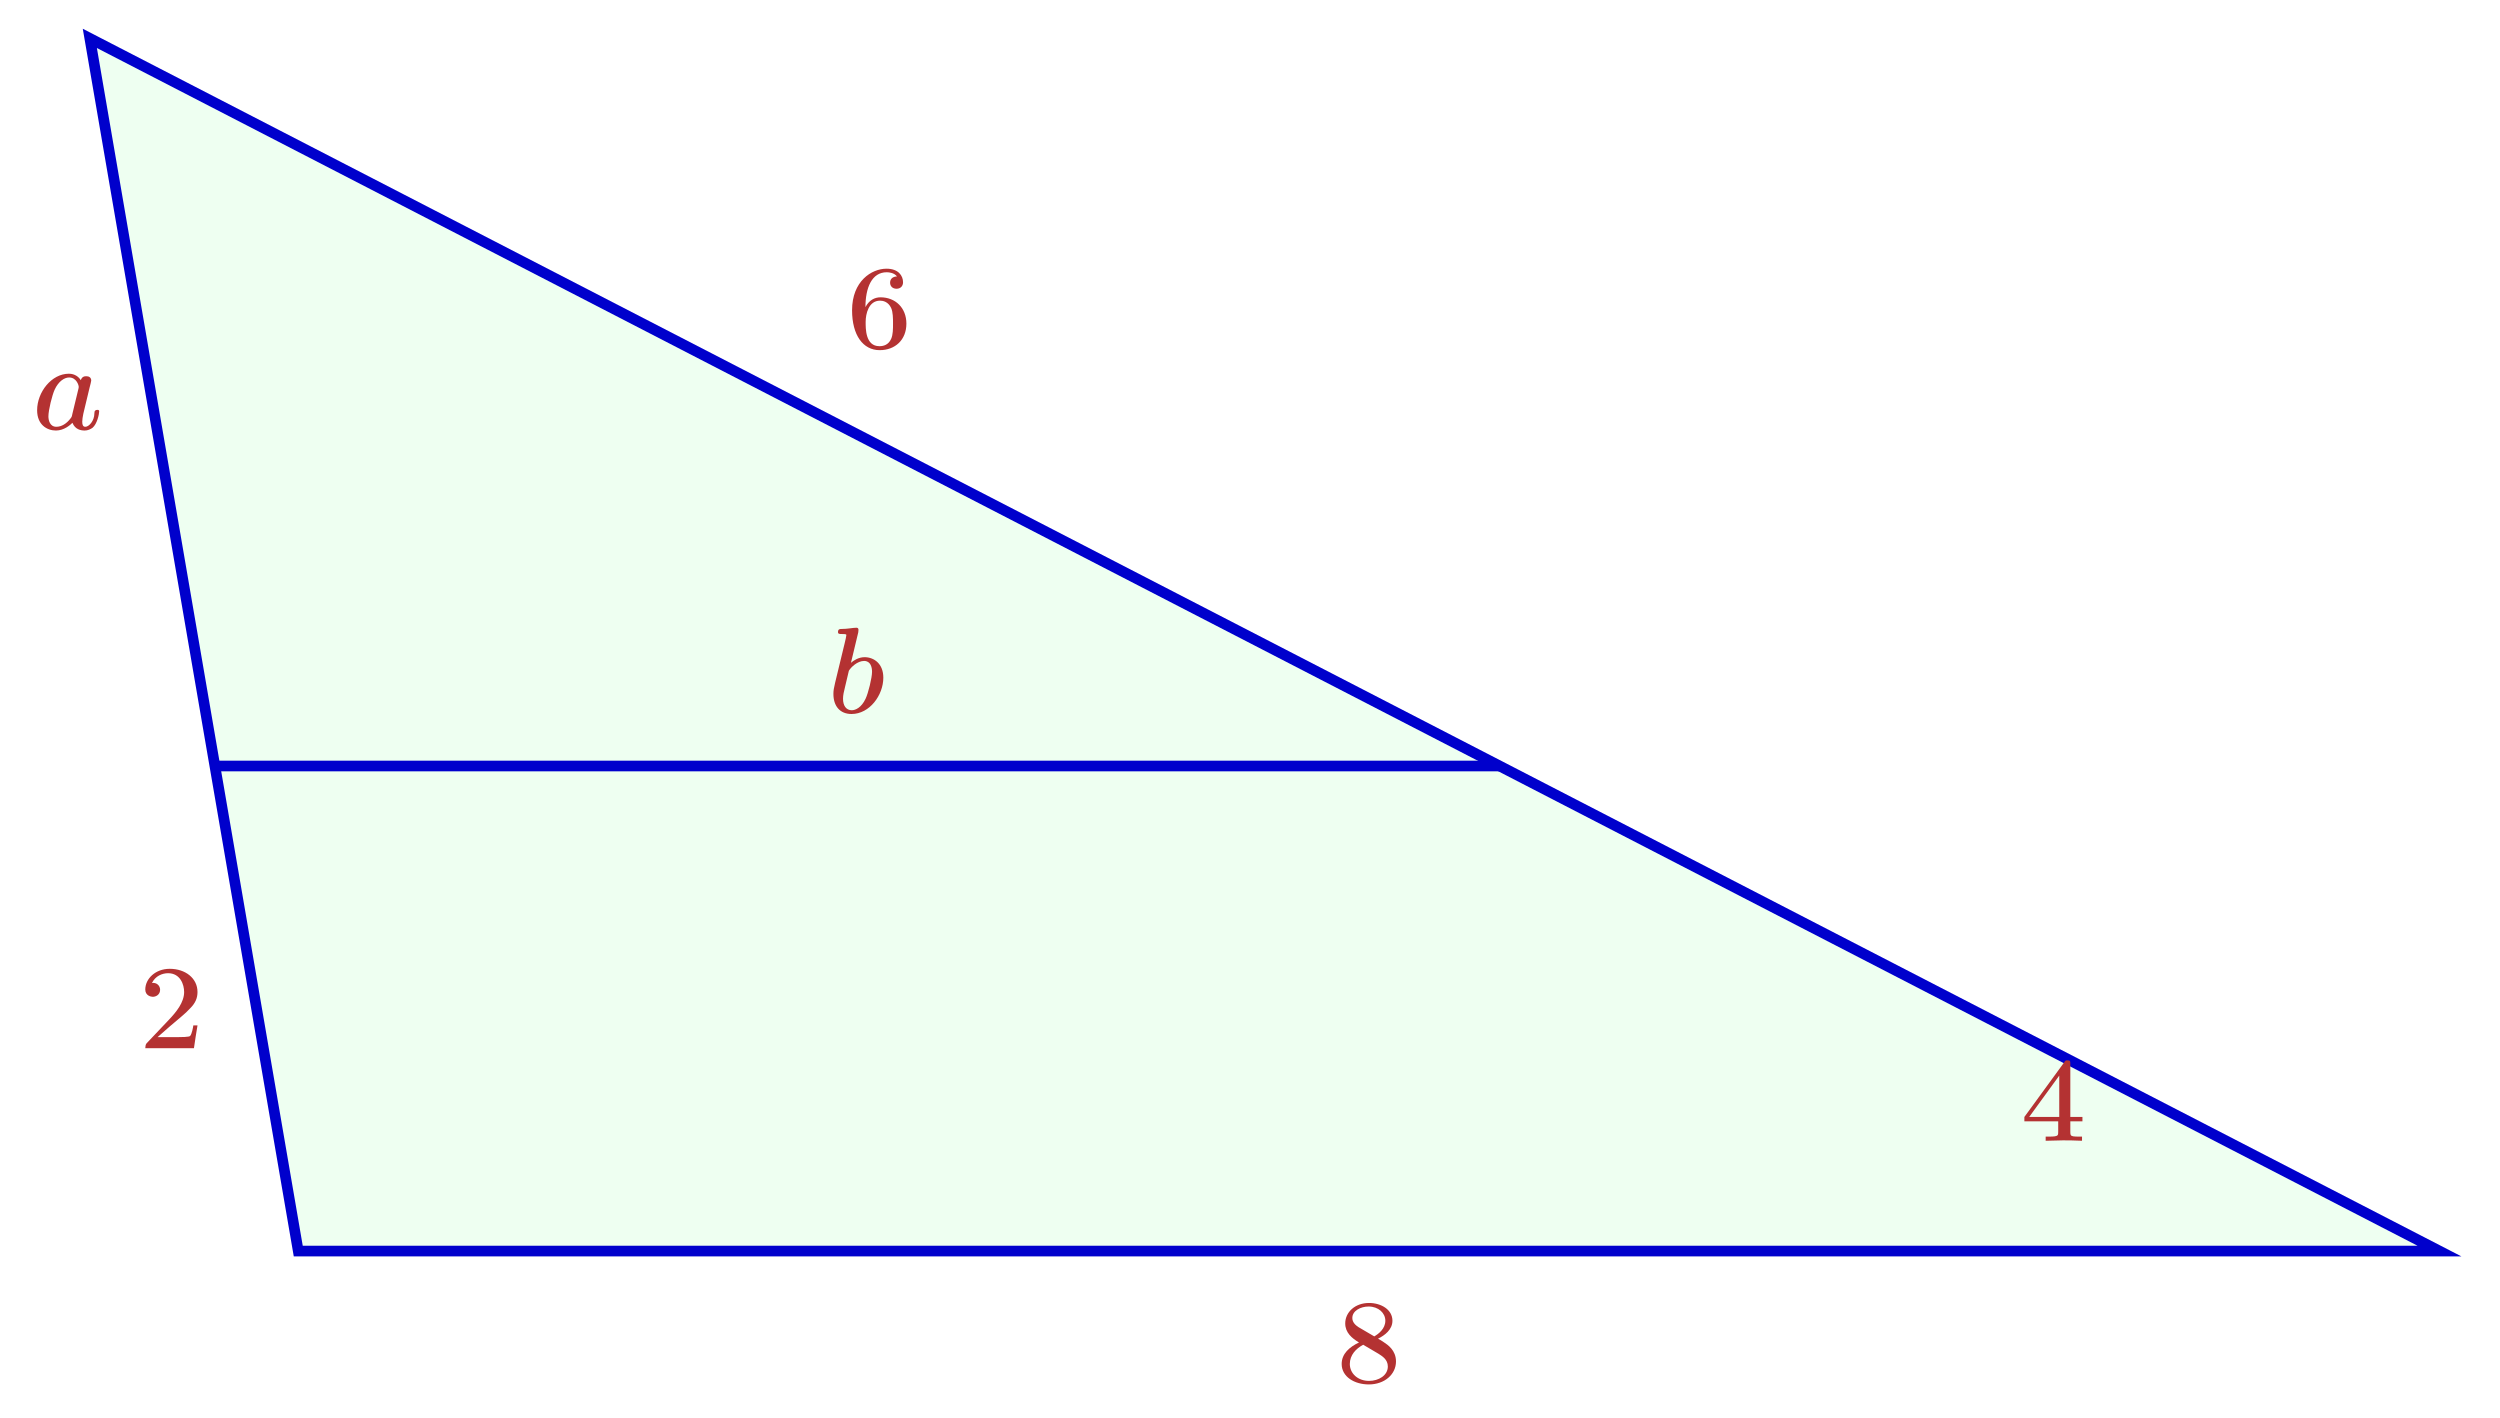
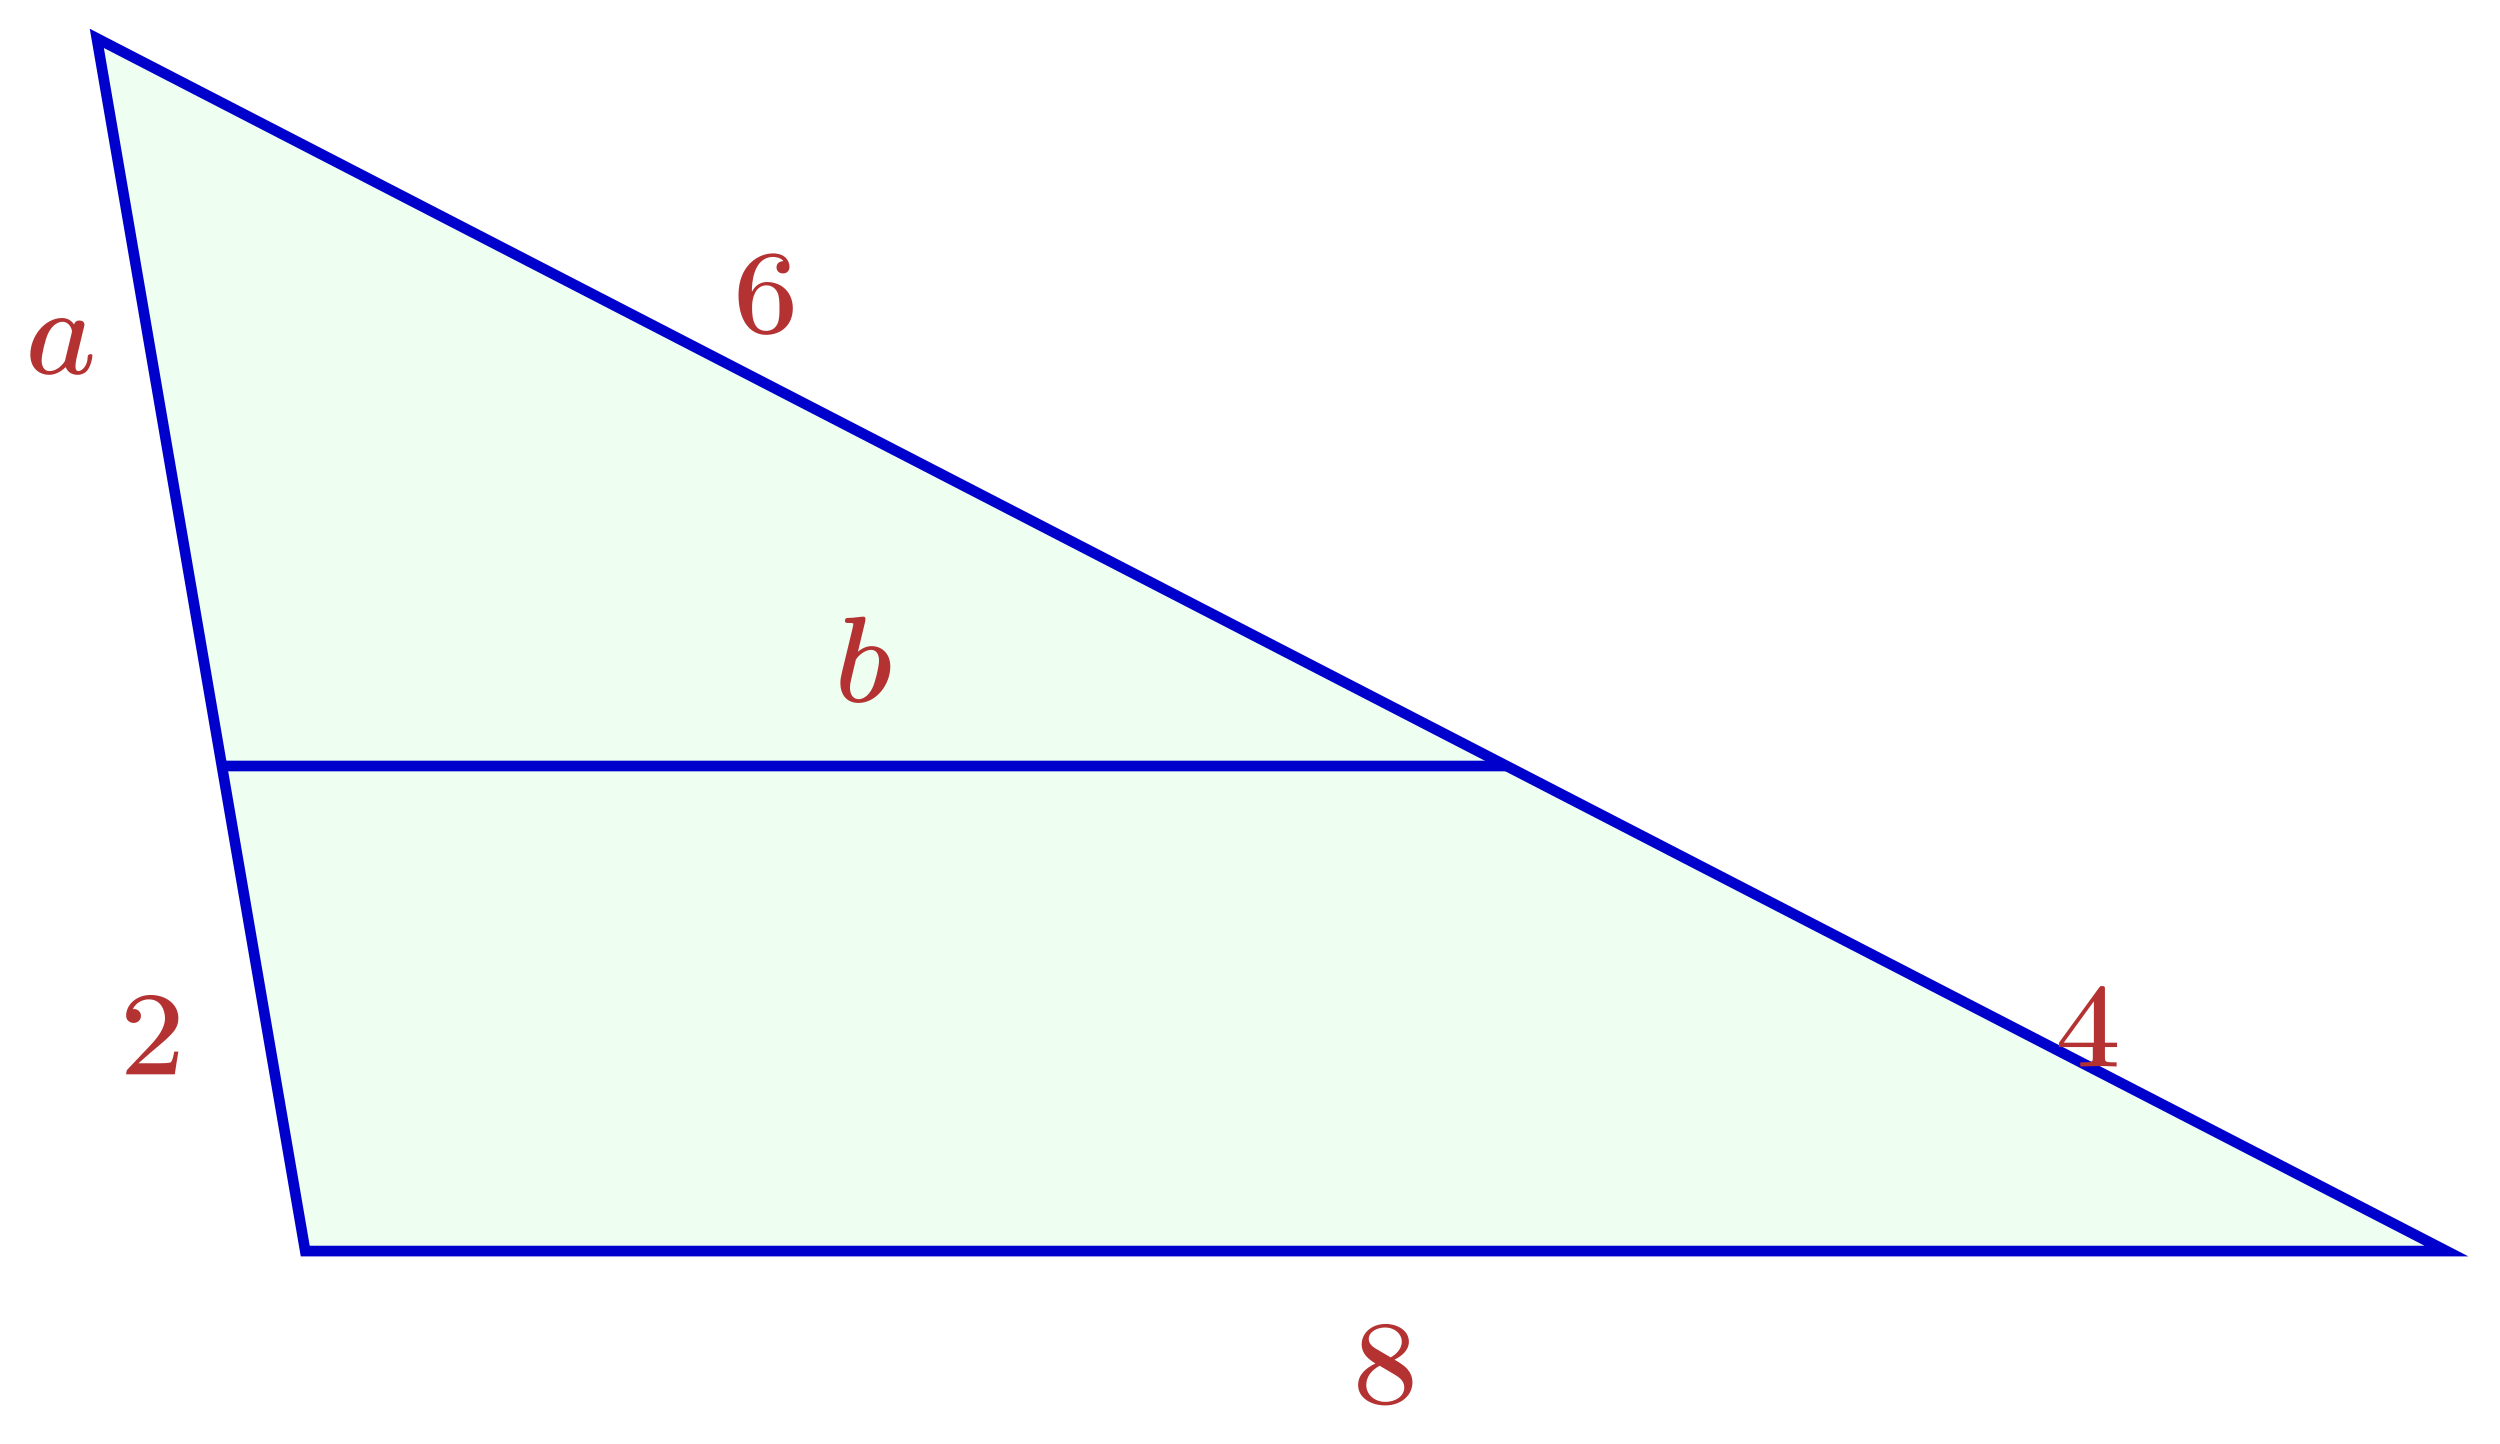
- <svg xmlns="http://www.w3.org/2000/svg" xmlns:xlink="http://www.w3.org/1999/xlink" width="187pt" height="106pt" viewBox="0 0 187 106">
+ <svg xmlns="http://www.w3.org/2000/svg" xmlns:xlink="http://www.w3.org/1999/xlink" width="187pt" height="108pt" viewBox="0 0 187 108">
  <defs>
    <g>
      <g id="glyph-0-0">
        <path d="M 4.156 -3.125 C 4.203 -3.312 4.281 -3.594 4.281 -3.656 C 4.281 -3.891 4.109 -3.984 3.922 -3.984 C 3.781 -3.984 3.594 -3.969 3.5 -3.688 C 3.359 -3.922 3.062 -4.172 2.609 -4.172 C 1.312 -4.172 0.234 -2.797 0.234 -1.438 C 0.234 -0.344 0.984 0.078 1.641 0.078 C 2.25 0.078 2.719 -0.344 2.875 -0.5 C 3.078 0 3.5 0.078 3.797 0.078 C 4.016 0.078 4.219 -0.016 4.375 -0.125 C 4.719 -0.406 4.875 -1.141 4.875 -1.359 C 4.875 -1.422 4.844 -1.469 4.75 -1.469 C 4.594 -1.469 4.516 -1.406 4.516 -1.203 C 4.516 -0.641 4.109 -0.203 3.844 -0.203 C 3.672 -0.203 3.609 -0.328 3.609 -0.578 C 3.609 -0.719 3.641 -0.953 3.688 -1.172 Z M 2.734 -0.828 C 2.438 -0.438 2.062 -0.203 1.672 -0.203 C 1.188 -0.203 1.078 -0.688 1.078 -0.984 C 1.078 -1.453 1.359 -2.578 1.547 -2.984 C 1.828 -3.594 2.266 -3.891 2.625 -3.891 C 3.188 -3.891 3.344 -3.297 3.344 -3.203 C 3.344 -3.172 3.344 -3.109 3.328 -3.062 L 2.875 -1.188 C 2.844 -1.047 2.844 -0.953 2.734 -0.828 Z M 2.734 -0.828 " />
      </g>
      <g id="glyph-0-1">
        <path d="M 2.328 -6.031 L 2.344 -6.219 C 2.344 -6.328 2.281 -6.375 2.188 -6.375 C 1.922 -6.375 1.547 -6.281 1.047 -6.281 C 0.938 -6.281 0.812 -6.266 0.812 -6.047 C 0.812 -5.906 0.938 -5.906 1.047 -5.906 C 1.297 -5.906 1.438 -5.906 1.438 -5.828 C 1.438 -5.75 1.359 -5.406 1.312 -5.219 L 0.594 -2.25 C 0.5 -1.859 0.469 -1.672 0.469 -1.422 C 0.469 -0.516 0.953 0.078 1.828 0.078 C 3.172 0.078 4.203 -1.328 4.203 -2.641 C 4.203 -3.688 3.5 -4.172 2.797 -4.172 C 2.359 -4.172 1.969 -3.922 1.781 -3.75 Z M 1.844 -0.203 C 1.422 -0.203 1.188 -0.547 1.188 -1.062 C 1.188 -1.328 1.25 -1.594 1.344 -1.969 L 1.625 -3.156 C 1.781 -3.422 2.266 -3.891 2.766 -3.891 C 3.25 -3.891 3.359 -3.422 3.359 -3.078 C 3.359 -2.641 3.078 -1.484 2.875 -1.062 C 2.562 -0.391 2.109 -0.203 1.844 -0.203 Z M 1.844 -0.203 " />
      </g>
      <g id="glyph-1-0">
        <path d="M 4.344 -1.703 L 4.031 -1.703 C 4.016 -1.562 3.922 -1.062 3.797 -0.922 C 3.766 -0.828 3.047 -0.828 2.891 -0.828 L 1.359 -0.828 L 2.266 -1.625 C 2.891 -2.172 3.438 -2.578 3.797 -2.984 C 4.188 -3.375 4.344 -3.75 4.344 -4.203 C 4.344 -5.234 3.438 -5.938 2.266 -5.938 C 1.188 -5.938 0.438 -5.188 0.438 -4.391 C 0.438 -3.922 0.875 -3.844 1 -3.844 C 1.234 -3.844 1.547 -4 1.547 -4.375 C 1.547 -4.688 1.266 -4.938 0.938 -4.875 C 1.188 -5.406 1.719 -5.609 2.141 -5.609 C 3.062 -5.609 3.344 -4.75 3.344 -4.203 C 3.344 -3.422 2.75 -2.703 2.219 -2.141 L 0.531 -0.359 C 0.453 -0.25 0.453 -0.172 0.438 0 L 4.078 0 C 4.156 -0.562 4.25 -1.141 4.344 -1.703 Z M 4.344 -1.703 " />
      </g>
      <g id="glyph-1-1">
        <path d="M 1.406 -3.062 C 1.406 -4.5 1.875 -5.672 3 -5.672 C 3.188 -5.672 3.562 -5.625 3.766 -5.359 C 3.438 -5.344 3.25 -5.172 3.25 -4.891 C 3.25 -4.641 3.422 -4.438 3.734 -4.438 C 4.016 -4.438 4.219 -4.625 4.219 -4.922 C 4.219 -5.422 3.859 -5.938 2.984 -5.938 C 1.859 -5.938 0.406 -5 0.406 -2.828 C 0.406 -0.953 1.234 0.156 2.469 0.156 C 3.625 0.156 4.469 -0.609 4.469 -1.828 C 4.469 -3.016 3.641 -3.797 2.531 -3.797 C 2.094 -3.797 1.672 -3.578 1.406 -3.062 Z M 2.453 -0.141 C 1.391 -0.141 1.422 -1.484 1.422 -1.969 C 1.422 -2.547 1.641 -3.547 2.5 -3.547 C 2.719 -3.547 3.109 -3.469 3.328 -3 C 3.469 -2.688 3.469 -2.203 3.469 -1.844 C 3.469 -1.438 3.469 -1 3.328 -0.688 C 3.125 -0.234 2.75 -0.141 2.453 -0.141 Z M 2.453 -0.141 " />
      </g>
      <g id="glyph-1-2">
        <path d="M 3.656 -5.766 C 3.656 -5.953 3.656 -6.016 3.438 -6.016 C 3.297 -6.016 3.312 -6.016 3.203 -5.875 L 0.219 -1.781 L 0.219 -1.453 L 2.75 -1.453 L 2.75 -0.719 C 2.75 -0.609 2.75 -0.5 2.719 -0.438 C 2.656 -0.328 2.438 -0.312 2.047 -0.312 L 1.812 -0.312 L 1.812 0 C 2.219 -0.016 2.812 -0.031 3.078 -0.031 L 3.203 -0.031 C 3.344 -0.031 4.016 -0.031 4.531 0 L 4.531 -0.312 L 4.281 -0.312 C 3.922 -0.312 3.734 -0.328 3.688 -0.438 C 3.656 -0.5 3.656 -0.609 3.656 -0.719 L 3.656 -1.453 L 4.562 -1.453 L 4.562 -1.781 L 3.656 -1.781 Z M 2.828 -4.875 L 2.828 -1.781 L 0.578 -1.781 Z M 2.828 -4.875 " />
      </g>
      <g id="glyph-1-3">
        <path d="M 3.125 -3.266 C 3.625 -3.516 4.203 -3.938 4.203 -4.609 C 4.203 -5.453 3.344 -5.938 2.453 -5.938 C 1.406 -5.938 0.672 -5.25 0.672 -4.406 C 0.672 -3.719 1.172 -3.297 1.703 -2.984 C 0.984 -2.641 0.406 -2.141 0.406 -1.375 C 0.406 -0.406 1.375 0.156 2.438 0.156 C 3.609 0.156 4.469 -0.594 4.469 -1.562 C 4.469 -2.406 3.844 -2.812 3.562 -3 C 3.469 -3.078 3.234 -3.203 3.125 -3.266 Z M 2.016 -2.812 L 3.156 -2.141 C 3.422 -1.969 3.859 -1.719 3.859 -1.188 C 3.859 -0.516 3.172 -0.109 2.453 -0.109 C 1.625 -0.109 1.016 -0.656 1.016 -1.375 C 1.016 -2.047 1.484 -2.531 2.016 -2.812 Z M 1.672 -4.125 C 1.453 -4.266 1.203 -4.484 1.203 -4.812 C 1.203 -5.359 1.828 -5.672 2.422 -5.672 C 3.156 -5.672 3.672 -5.188 3.672 -4.609 C 3.672 -4.016 3.172 -3.625 2.844 -3.438 Z M 1.672 -4.125 " />
      </g>
    </g>
  </defs>
-   <path fill-rule="nonzero" fill="rgb(93.332%, 100%, 94.51%)" fill-opacity="1" stroke-width="0.797" stroke-linecap="butt" stroke-linejoin="miter" stroke="rgb(0%, 0%, 79.999%)" stroke-opacity="1" stroke-miterlimit="10" d="M -0 90.708 L 15.59 0.001 L 175.75 0.001 Z M -0 90.708 " transform="matrix(1, 0, 0, -1, 6.719, 93.579)" />
-   <path fill="none" stroke-width="0.797" stroke-linecap="butt" stroke-linejoin="miter" stroke="rgb(0%, 0%, 79.999%)" stroke-opacity="1" stroke-miterlimit="10" d="M 9.355 36.282 L 105.449 36.282 " transform="matrix(1, 0, 0, -1, 6.719, 93.579)" />
+   <path fill-rule="nonzero" fill="rgb(93.332%, 100%, 94.51%)" fill-opacity="1" stroke-width="0.797" stroke-linecap="butt" stroke-linejoin="miter" stroke="rgb(0%, 0%, 79.999%)" stroke-opacity="1" stroke-miterlimit="10" d="M 0.001 90.708 L 15.591 0.001 L 175.751 0.001 Z M 0.001 90.708 " transform="matrix(1, 0, 0, -1, 7.241, 93.579)" />
+   <path fill="none" stroke-width="0.797" stroke-linecap="butt" stroke-linejoin="miter" stroke="rgb(0%, 0%, 79.999%)" stroke-opacity="1" stroke-miterlimit="10" d="M 9.353 36.282 L 105.45 36.282 " transform="matrix(1, 0, 0, -1, 7.241, 93.579)" />
  <g fill="rgb(70.599%, 19.6%, 19.6%)" fill-opacity="1">
-     <use xlink:href="#glyph-0-0" x="2.543" y="32.126" />
+     <use xlink:href="#glyph-0-0" x="2.036" y="27.96" />
  </g>
  <g fill="rgb(70.599%, 19.6%, 19.6%)" fill-opacity="1">
-     <use xlink:href="#glyph-1-0" x="10.429" y="78.405" />
+     <use xlink:href="#glyph-1-0" x="8.997" y="80.361" />
  </g>
  <g fill="rgb(70.599%, 19.6%, 19.6%)" fill-opacity="1">
-     <use xlink:href="#glyph-1-1" x="63.329" y="26.036" />
+     <use xlink:href="#glyph-1-1" x="54.834" y="24.891" />
  </g>
  <g fill="rgb(70.599%, 19.6%, 19.6%)" fill-opacity="1">
-     <use xlink:href="#glyph-1-2" x="151.204" y="85.33" />
+     <use xlink:href="#glyph-1-2" x="153.793" y="79.773" />
  </g>
  <g fill="rgb(70.599%, 19.6%, 19.6%)" fill-opacity="1">
-     <use xlink:href="#glyph-0-1" x="61.87" y="53.329" />
+     <use xlink:href="#glyph-0-1" x="62.392" y="52.501" />
  </g>
  <g fill="rgb(70.599%, 19.6%, 19.6%)" fill-opacity="1">
-     <use xlink:href="#glyph-1-3" x="99.951" y="103.4" />
+     <use xlink:href="#glyph-1-3" x="101.181" y="104.97" />
  </g>
</svg>
